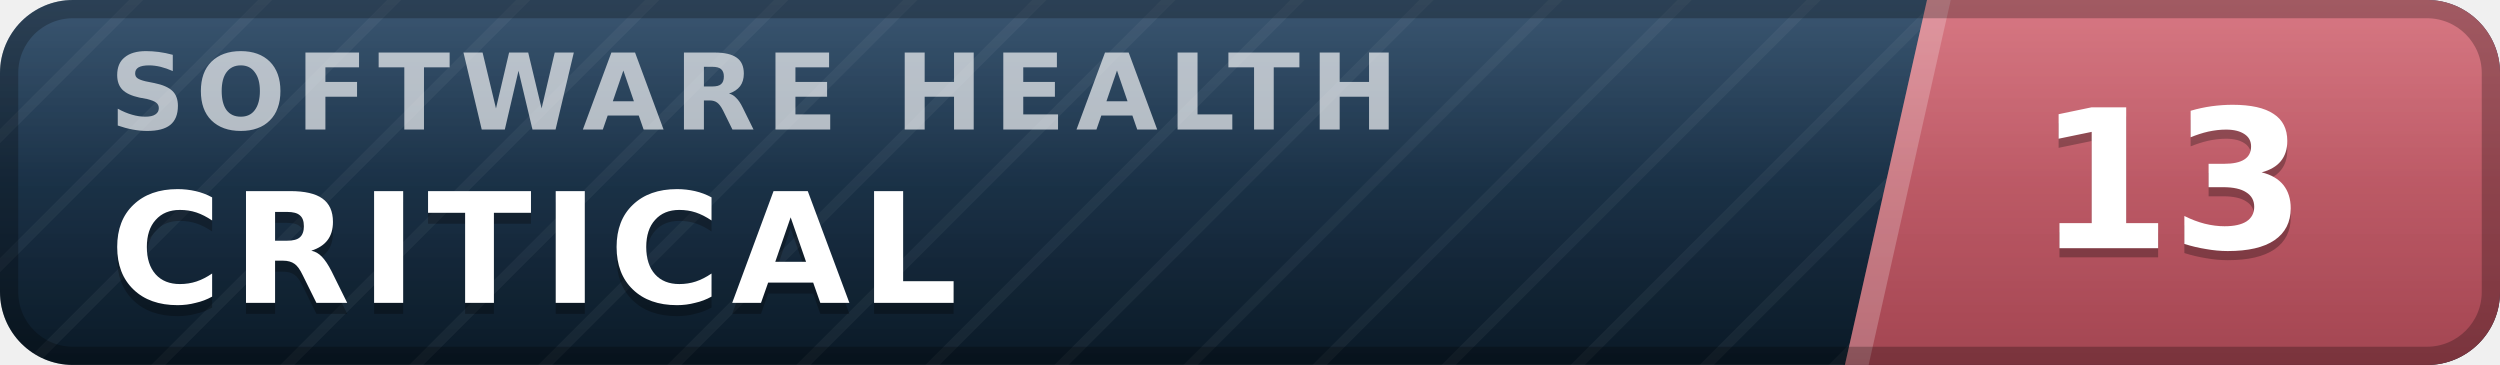
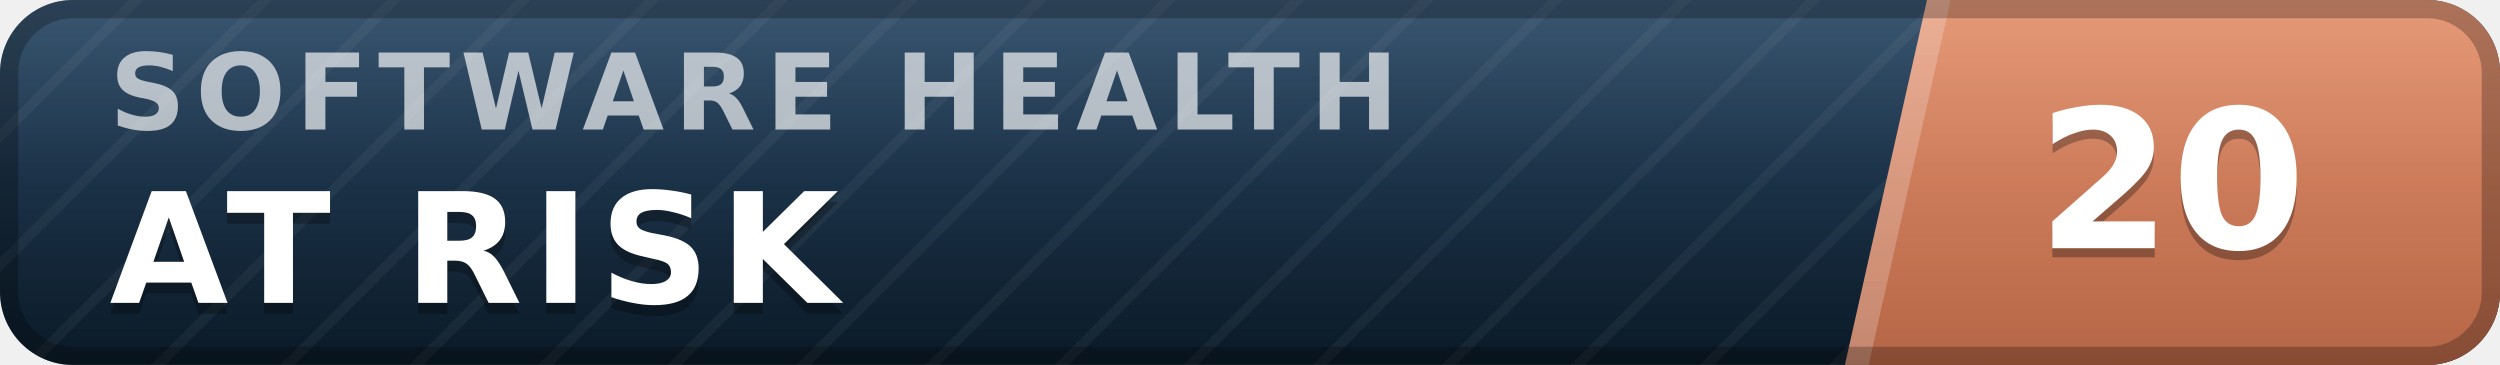
- <svg xmlns="http://www.w3.org/2000/svg" width="137" height="20" viewBox="0 0 137 20" role="img" aria-label="inspect.software software health index 13 of 100, critical" font-family="Verdana,DejaVu Sans,Geneva,sans-serif">
+ <svg xmlns="http://www.w3.org/2000/svg" width="137" height="20" viewBox="0 0 137 20" role="img" aria-label="inspect.software software health index 20 of 100, at risk" font-family="Verdana,DejaVu Sans,Geneva,sans-serif">
  <defs>
    <linearGradient id="plate" x1="0" y1="0" x2="0" y2="1">
      <stop offset="0" stop-color="#1d3d5c" />
      <stop offset="1" stop-color="#0a1926" />
    </linearGradient>
    <linearGradient id="endplate" x1="0" y1="0" x2="0" y2="1">
-       <stop offset="0" stop-color="#d16471" />
-       <stop offset="1" stop-color="#a34551" />
+       <stop offset="0" stop-color="#e18a64" />
+       <stop offset="1" stop-color="#b56546" />
    </linearGradient>
    <linearGradient id="gloss" x1="0" y1="0" x2="0" y2="1">
      <stop offset="0" stop-color="#fff" stop-opacity=".13" />
      <stop offset=".5" stop-color="#fff" stop-opacity=".03" />
      <stop offset="1" stop-color="#fff" stop-opacity="0" />
    </linearGradient>
    <pattern id="guilloche" width="5" height="5" patternUnits="userSpaceOnUse" patternTransform="rotate(45)">
      <line x1="0" y1="0" x2="0" y2="5" stroke="#fff" stroke-opacity=".045" stroke-width="1.1" />
    </pattern>
    <clipPath id="rounded">
      <rect width="137" height="20" rx="4" />
    </clipPath>
  </defs>
  <g clip-path="url(#rounded)">
    <rect width="137" height="20" fill="url(#plate)" />
    <rect width="137" height="20" fill="url(#guilloche)" />
    <polygon points="105.6,0 137,0 137,20 101.1,20" fill="url(#endplate)" />
    <polygon points="105.6,0 106.9,0 102.4,20 101.1,20" fill="#fff" fill-opacity=".22" />
    <text x="6.0" y="7.1" font-size="5.8" letter-spacing="0.55" fill="#fff" fill-opacity=".66" font-weight="bold" textLength="76.3" lengthAdjust="spacing">SOFTWARE HEALTH</text>
-     <text x="6.0" y="17.2" font-size="8.4" fill="#000" fill-opacity=".3" font-weight="bold" letter-spacing="0.55" textLength="50.4" lengthAdjust="spacing">CRITICAL</text>
-     <text x="6.0" y="16.6" font-size="8.4" fill="#fff" font-weight="bold" letter-spacing="0.55" textLength="50.4" lengthAdjust="spacing">CRITICAL</text>
-     <text x="119.0" y="14.1" font-size="10.6" fill="#000" fill-opacity=".3" font-weight="bold" text-anchor="middle">13</text>
-     <text x="119.0" y="13.6" font-size="10.6" fill="#fff" font-weight="bold" text-anchor="middle">13</text>
+     <text x="6.0" y="17.2" font-size="8.4" fill="#000" fill-opacity=".3" font-weight="bold" letter-spacing="0.55" textLength="43.3" lengthAdjust="spacing">AT RISK</text>
+     <text x="6.0" y="16.6" font-size="8.4" fill="#fff" font-weight="bold" letter-spacing="0.55" textLength="43.3" lengthAdjust="spacing">AT RISK</text>
+     <text x="119.0" y="14.1" font-size="10.6" fill="#000" fill-opacity=".3" font-weight="bold" text-anchor="middle">20</text>
+     <text x="119.0" y="13.6" font-size="10.6" fill="#fff" font-weight="bold" text-anchor="middle">20</text>
    <rect width="137" height="20" fill="url(#gloss)" />
  </g>
  <rect x=".5" y=".5" width="136" height="19" rx="3.5" fill="none" stroke="#000" stroke-opacity=".25" />
</svg>
